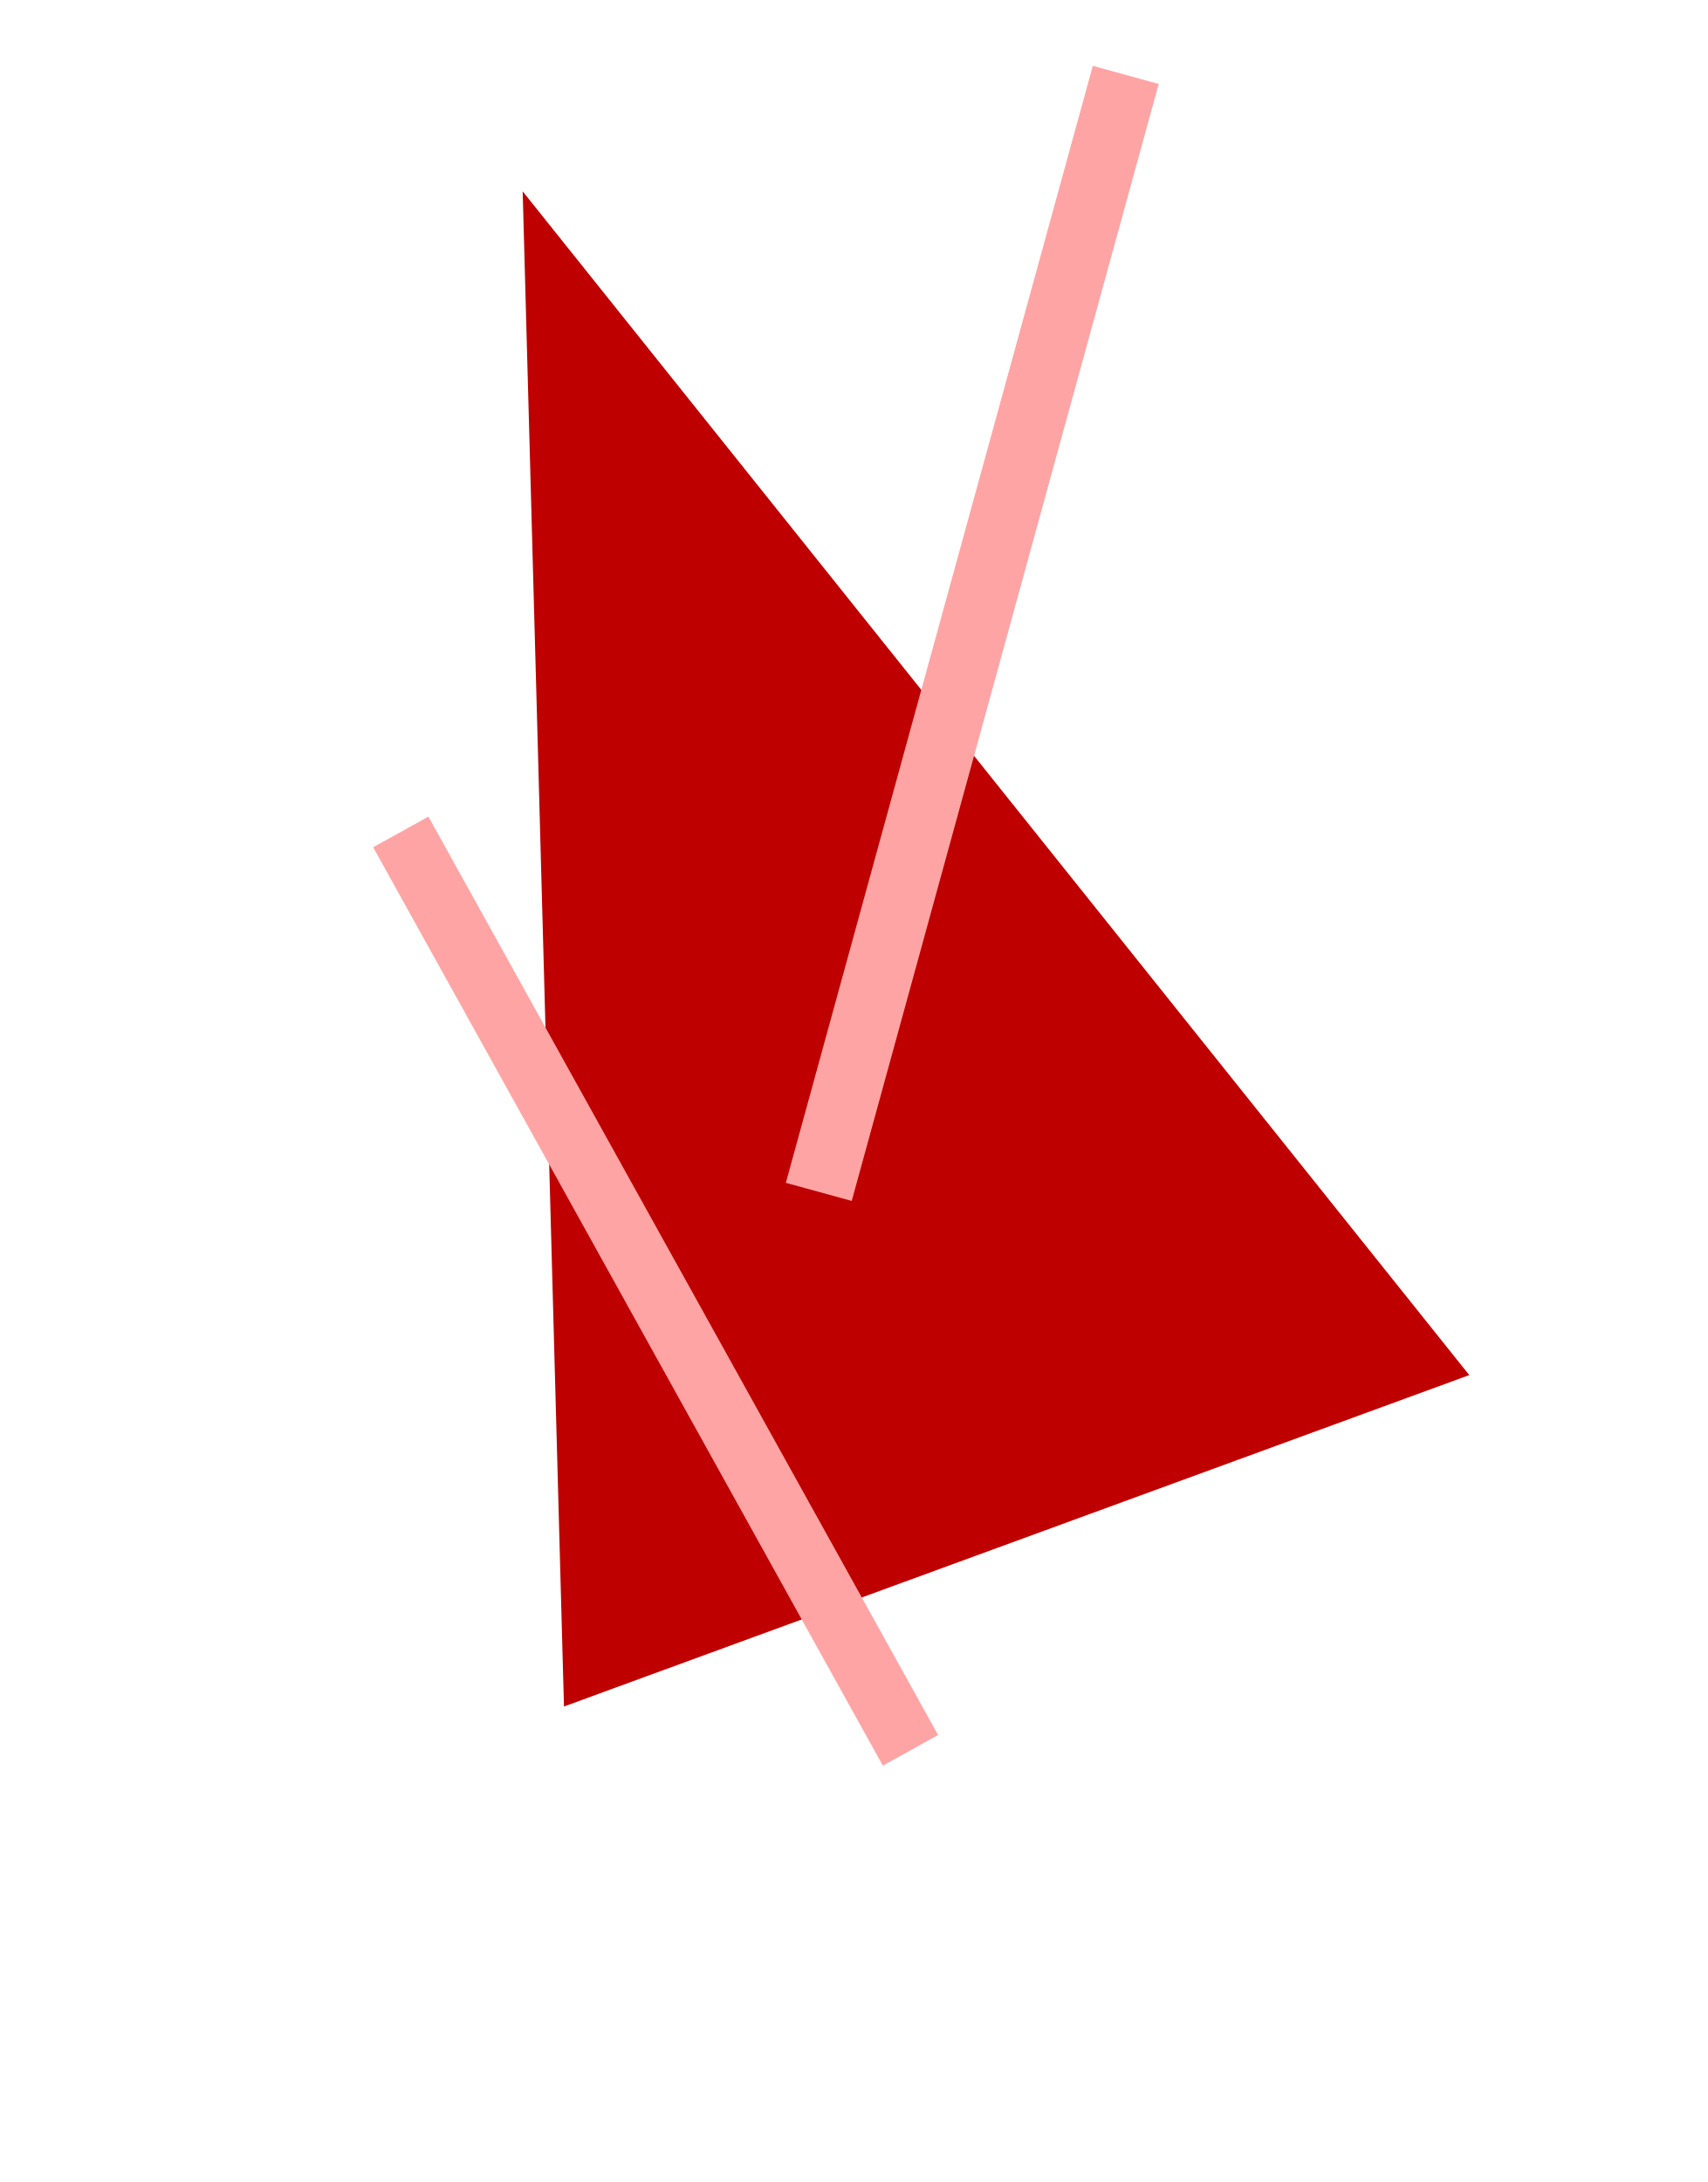
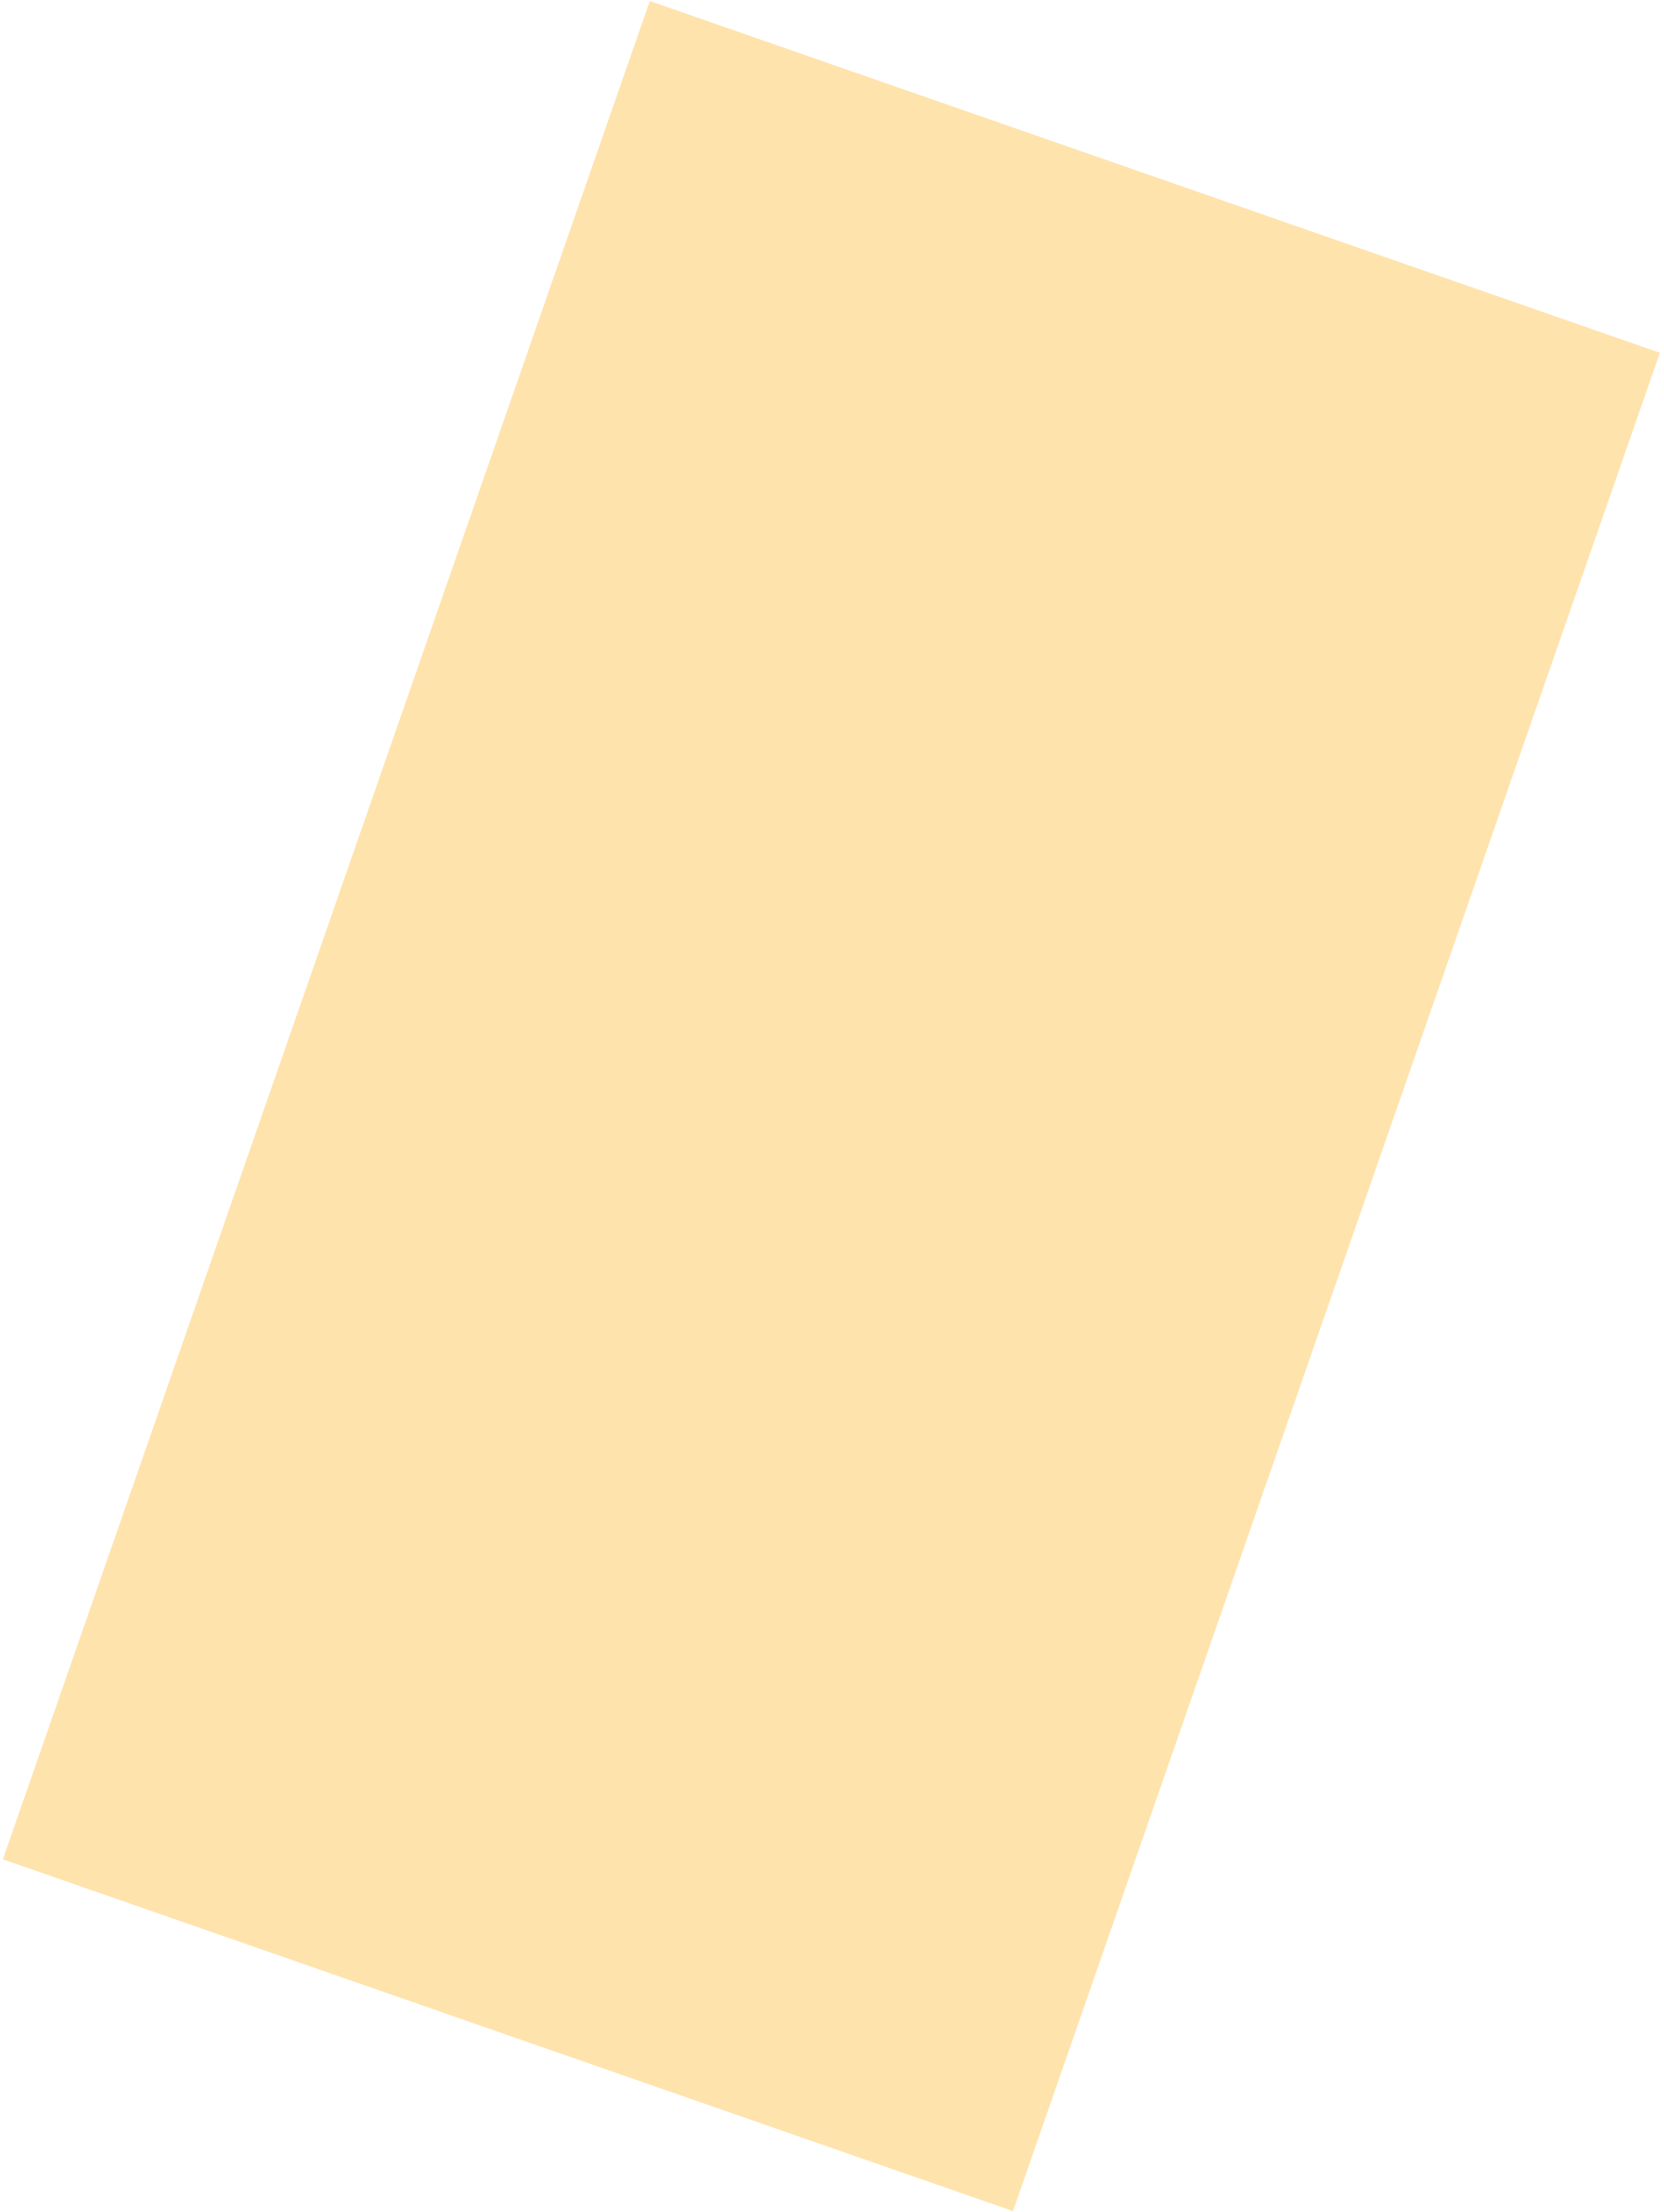
- <svg xmlns="http://www.w3.org/2000/svg" width="389" height="497" viewBox="0 0 389 497" fill="none">
-   <path d="M119.054 43.58L334.672 313.208L128.464 388.692L119.054 43.58Z" fill="#BF0000" />
-   <rect width="15.564" height="263.848" transform="matrix(-0.964248 -0.265003 -0.265003 0.964248 263.928 19.1246)" fill="#FFA4A4" />
-   <rect width="14.389" height="239.247" transform="matrix(-0.874355 0.485286 0.485286 0.874355 97.5814 186)" fill="#FFA4A4" />
+ <svg xmlns="http://www.w3.org/2000/svg" width="240" height="319" viewBox="0 0 240 319" fill="none">
+   <rect x="93.727" y="0.146" width="154.277" height="283.775" transform="rotate(19.1975 93.7265 0.146118)" fill="#FFE3AD" />
</svg>
